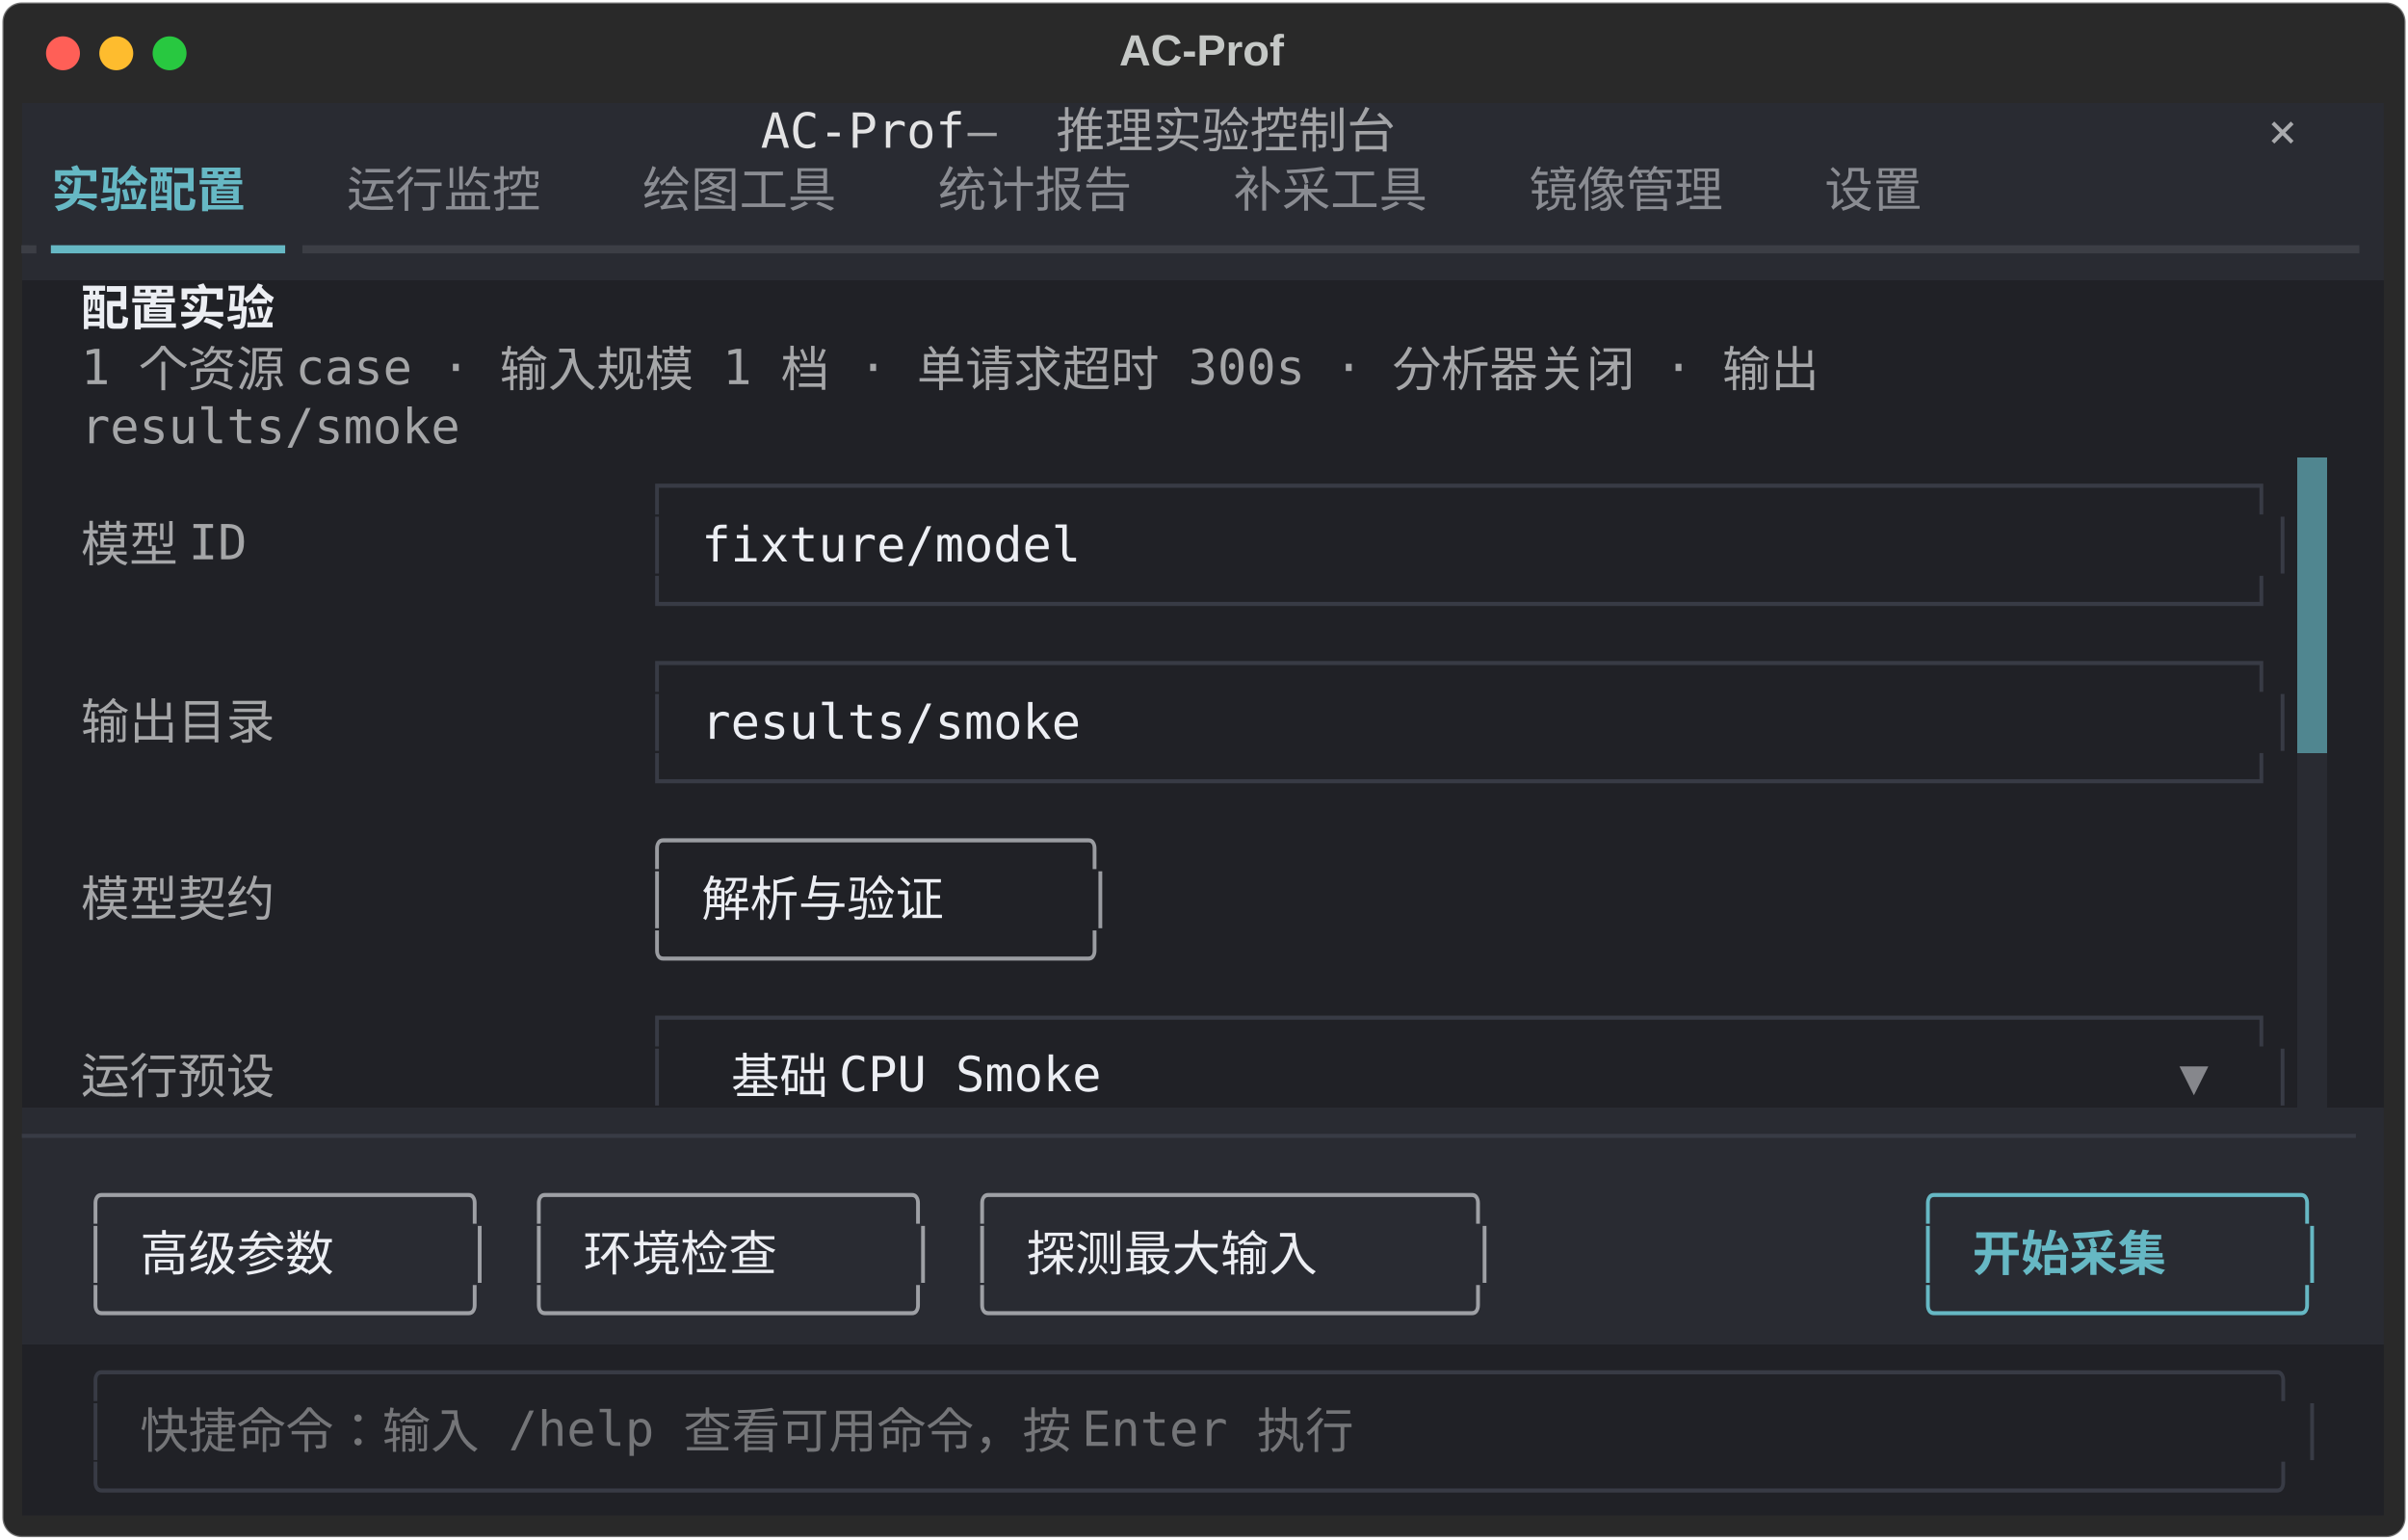
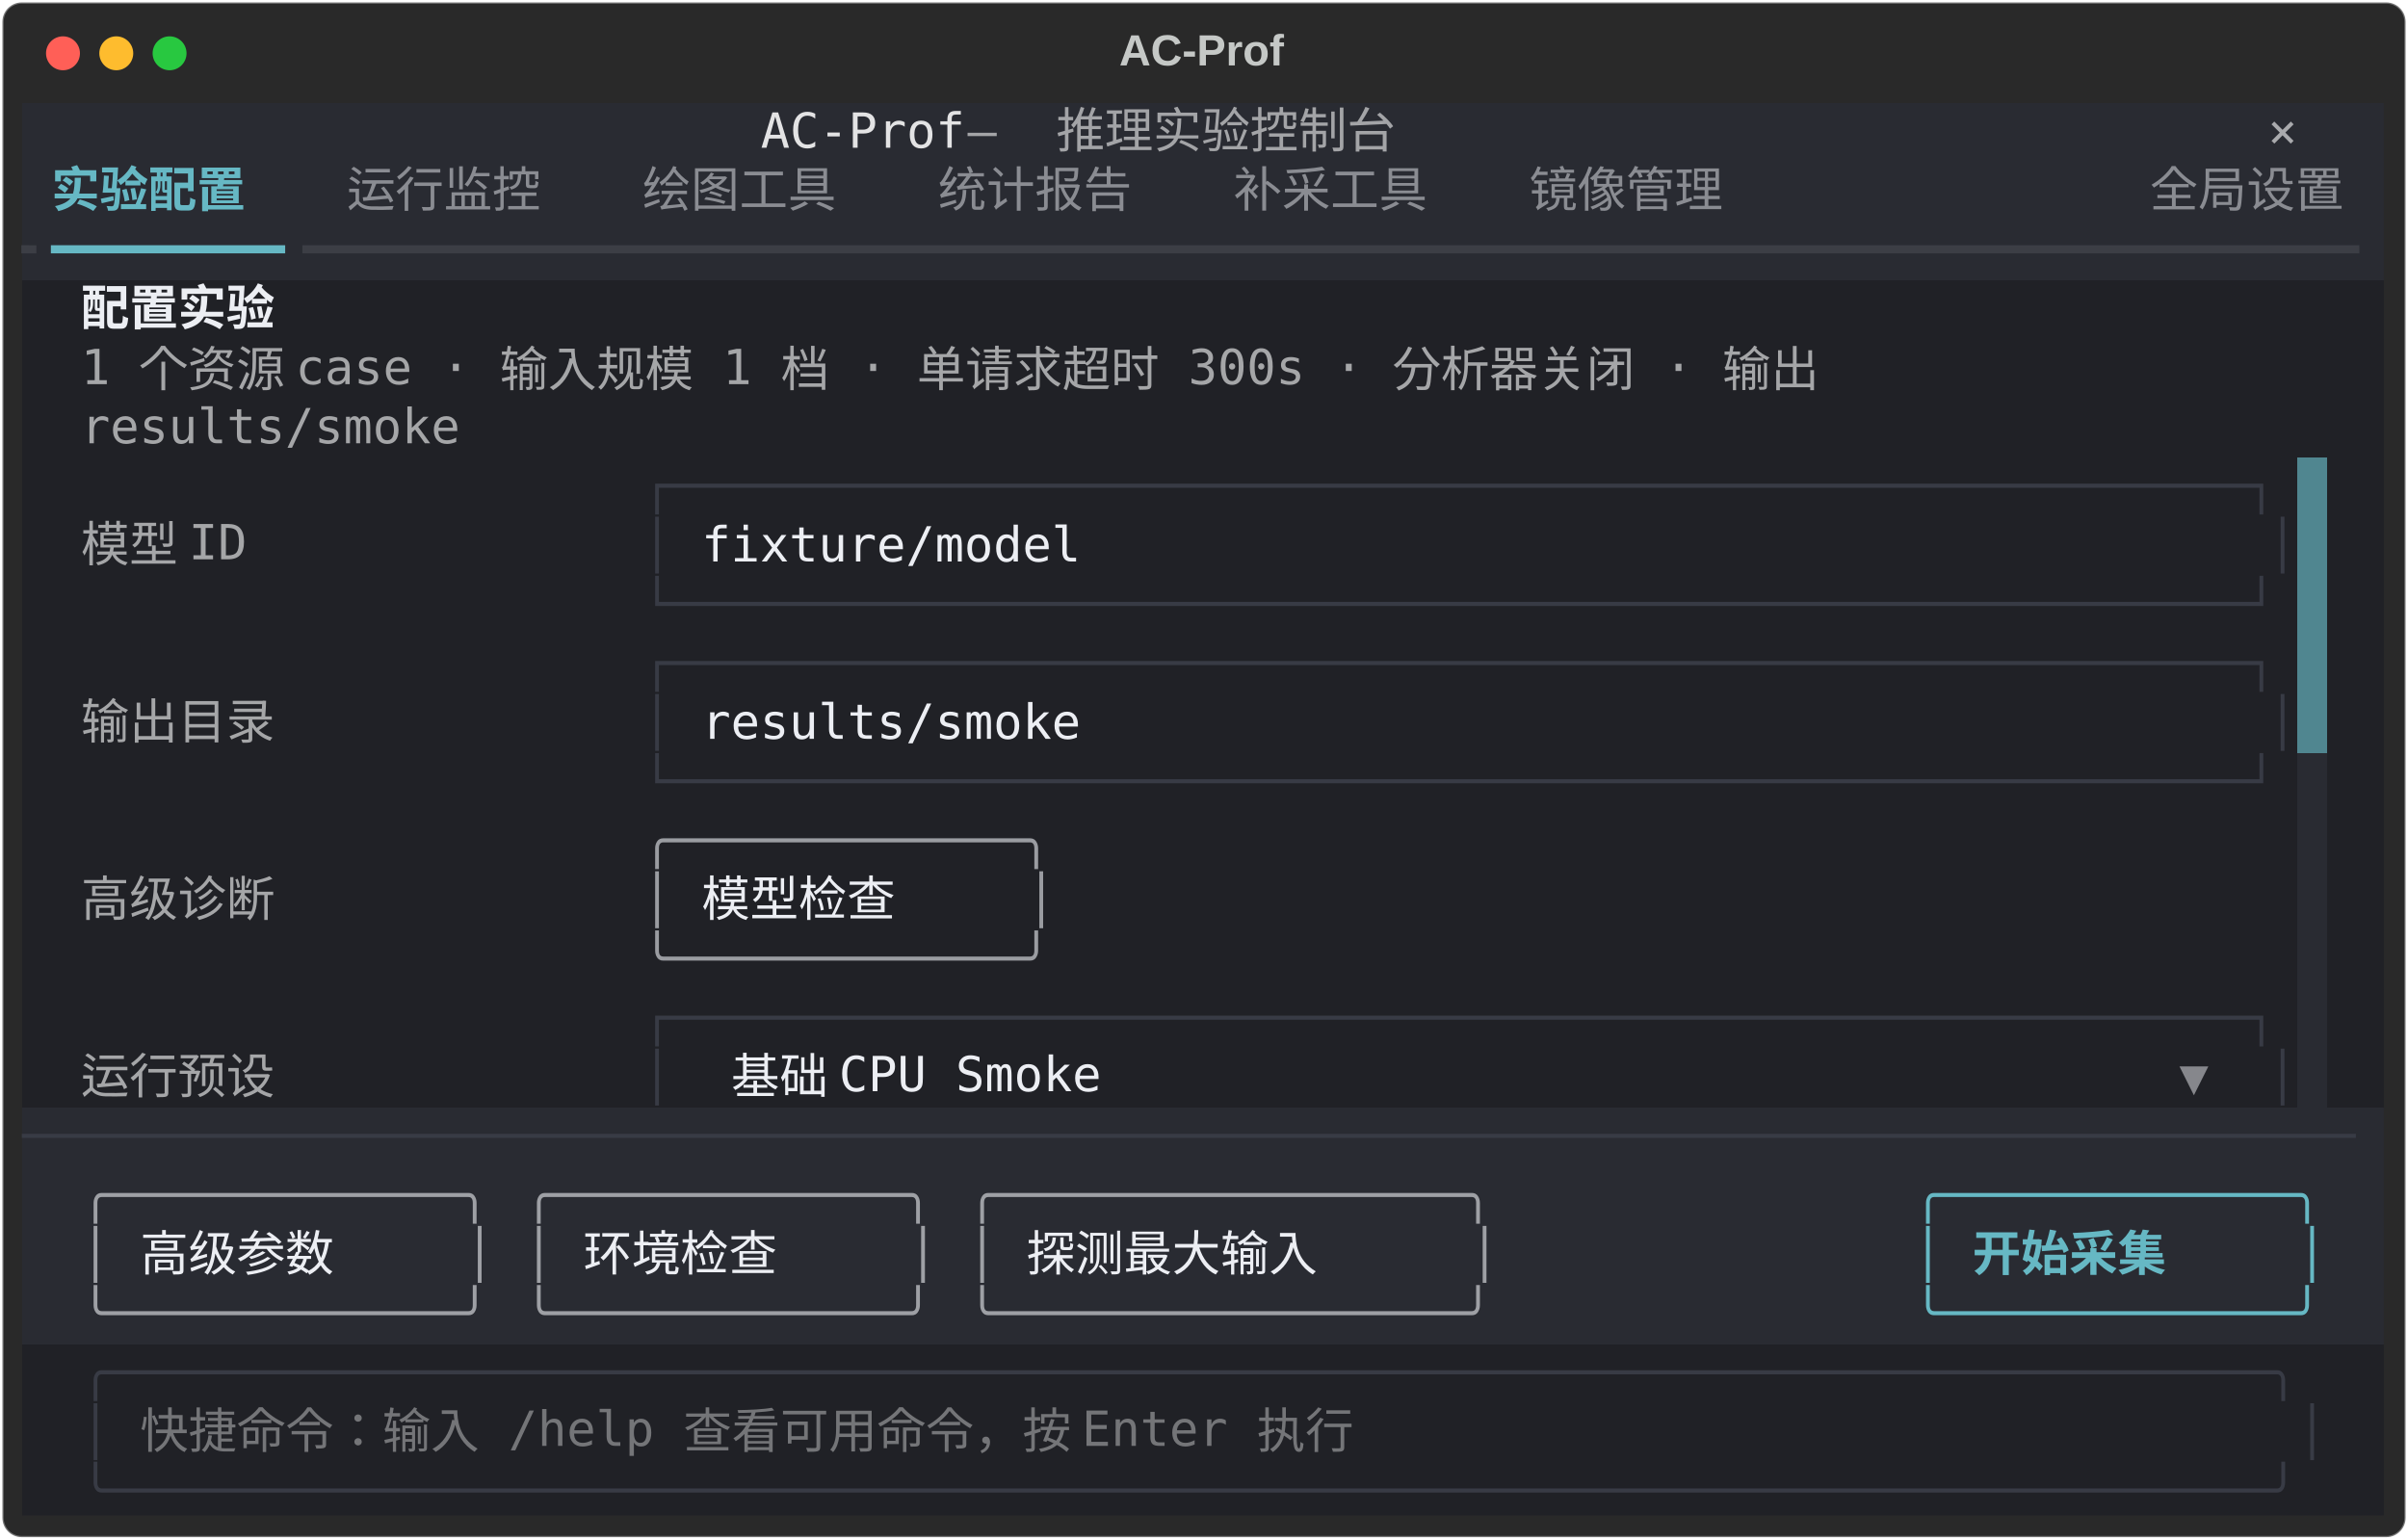
<svg xmlns="http://www.w3.org/2000/svg" class="rich-terminal" viewBox="0 0 994 635.6">
  <style>

    @font-face {
        font-family: "Fira Code";
        src: local("FiraCode-Regular"),
                url("https://cdnjs.cloudflare.com/ajax/libs/firacode/6.2.0/woff2/FiraCode-Regular.woff2") format("woff2"),
                url("https://cdnjs.cloudflare.com/ajax/libs/firacode/6.2.0/woff/FiraCode-Regular.woff") format("woff");
        font-style: normal;
        font-weight: 400;
    }
    @font-face {
        font-family: "Fira Code";
        src: local("FiraCode-Bold"),
                url("https://cdnjs.cloudflare.com/ajax/libs/firacode/6.2.0/woff2/FiraCode-Bold.woff2") format("woff2"),
                url("https://cdnjs.cloudflare.com/ajax/libs/firacode/6.2.0/woff/FiraCode-Bold.woff") format("woff");
        font-style: bold;
        font-weight: 700;
    }

    .terminal-matrix {
        font-family: Fira Code, monospace;
        font-size: 20px;
        line-height: 24.4px;
        font-variant-east-asian: full-width;
    }

    .terminal-title {
        font-size: 18px;
        font-weight: bold;
        font-family: arial;
    }

    .terminal-r1 { fill: #e3e3e4 }
.terminal-r2 { fill: #a3a4a7 }
.terminal-r3 { fill: #c5c8c6 }
.terminal-r4 { fill: #a9aaad }
.terminal-r5 { fill: #66b8c4;font-weight: bold }
.terminal-r6 { fill: #8a8c92 }
.terminal-r7 { fill: #3c3e45 }
.terminal-r8 { fill: #66b8c4 }
.terminal-r9 { fill: #eceef3;font-weight: bold }
.terminal-r10 { fill: #a5a6a8 }
.terminal-r11 { fill: #383b45 }
.terminal-r12 { fill: #eceef3 }
.terminal-r13 { fill: #9a9ca1 }
.terminal-r14 { fill: #86878c }
.terminal-r15 { fill: #9ea0a5 }
.terminal-r16 { fill: #747578 }
    </style>
  <defs>
    <clipPath id="terminal-clip-terminal">
      <rect x="0" y="0" width="975.0" height="584.6" />
    </clipPath>
    <clipPath id="terminal-line-0">
      <rect x="0" y="1.5" width="976" height="24.65" />
    </clipPath>
    <clipPath id="terminal-line-1">
      <rect x="0" y="25.9" width="976" height="24.65" />
    </clipPath>
    <clipPath id="terminal-line-2">
      <rect x="0" y="50.3" width="976" height="24.65" />
    </clipPath>
    <clipPath id="terminal-line-3">
      <rect x="0" y="74.7" width="976" height="24.65" />
    </clipPath>
    <clipPath id="terminal-line-4">
      <rect x="0" y="99.1" width="976" height="24.65" />
    </clipPath>
    <clipPath id="terminal-line-5">
      <rect x="0" y="123.5" width="976" height="24.65" />
    </clipPath>
    <clipPath id="terminal-line-6">
      <rect x="0" y="147.9" width="976" height="24.65" />
    </clipPath>
    <clipPath id="terminal-line-7">
      <rect x="0" y="172.3" width="976" height="24.65" />
    </clipPath>
    <clipPath id="terminal-line-8">
      <rect x="0" y="196.7" width="976" height="24.65" />
    </clipPath>
    <clipPath id="terminal-line-9">
      <rect x="0" y="221.1" width="976" height="24.65" />
    </clipPath>
    <clipPath id="terminal-line-10">
      <rect x="0" y="245.5" width="976" height="24.65" />
    </clipPath>
    <clipPath id="terminal-line-11">
      <rect x="0" y="269.9" width="976" height="24.65" />
    </clipPath>
    <clipPath id="terminal-line-12">
      <rect x="0" y="294.3" width="976" height="24.65" />
    </clipPath>
    <clipPath id="terminal-line-13">
      <rect x="0" y="318.7" width="976" height="24.65" />
    </clipPath>
    <clipPath id="terminal-line-14">
      <rect x="0" y="343.1" width="976" height="24.65" />
    </clipPath>
    <clipPath id="terminal-line-15">
      <rect x="0" y="367.5" width="976" height="24.65" />
    </clipPath>
    <clipPath id="terminal-line-16">
      <rect x="0" y="391.9" width="976" height="24.65" />
    </clipPath>
    <clipPath id="terminal-line-17">
      <rect x="0" y="416.3" width="976" height="24.65" />
    </clipPath>
    <clipPath id="terminal-line-18">
      <rect x="0" y="440.7" width="976" height="24.65" />
    </clipPath>
    <clipPath id="terminal-line-19">
      <rect x="0" y="465.1" width="976" height="24.65" />
    </clipPath>
    <clipPath id="terminal-line-20">
      <rect x="0" y="489.5" width="976" height="24.65" />
    </clipPath>
    <clipPath id="terminal-line-21">
      <rect x="0" y="513.9" width="976" height="24.65" />
    </clipPath>
    <clipPath id="terminal-line-22">
      <rect x="0" y="538.3" width="976" height="24.65" />
    </clipPath>
  </defs>
  <rect fill="#292929" stroke="rgba(255,255,255,0.35)" stroke-width="1" x="1" y="1" width="992" height="633.6" rx="8" />
  <text class="terminal-title" fill="#c5c8c6" text-anchor="middle" x="496" y="27">AC-Prof</text>
  <g transform="translate(26,22)">
    <circle cx="0" cy="0" r="7" fill="#ff5f57" />
    <circle cx="22" cy="0" r="7" fill="#febc2e" />
    <circle cx="44" cy="0" r="7" fill="#28c840" />
  </g>
  <g transform="translate(9, 41)" clip-path="url(#terminal-clip-terminal)">
    <rect fill="#292b32" x="0" y="1.5" width="305" height="24.65" shape-rendering="crispEdges" />
    <rect fill="#292b32" x="305" y="1.5" width="85.4" height="24.65" shape-rendering="crispEdges" />
    <rect fill="#292b32" x="390.4" y="1.5" width="36.6" height="24.65" shape-rendering="crispEdges" />
    <rect fill="#292b32" x="427" y="1.5" width="170.8" height="24.65" shape-rendering="crispEdges" />
    <rect fill="#292b32" x="597.8" y="1.5" width="317.2" height="24.65" shape-rendering="crispEdges" />
    <rect fill="#292b32" x="915" y="1.5" width="12.2" height="24.65" shape-rendering="crispEdges" />
    <rect fill="#292b32" x="927.2" y="1.5" width="36.6" height="24.65" shape-rendering="crispEdges" />
    <rect fill="#292b32" x="963.8" y="1.5" width="12.2" height="24.65" shape-rendering="crispEdges" />
    <rect fill="#292b32" x="0" y="25.9" width="12.2" height="24.65" shape-rendering="crispEdges" />
    <rect fill="#292b32" x="12.2" y="25.9" width="97.6" height="24.65" shape-rendering="crispEdges" />
    <rect fill="#292b32" x="109.8" y="25.9" width="24.4" height="24.65" shape-rendering="crispEdges" />
    <rect fill="#292b32" x="134.2" y="25.9" width="97.6" height="24.65" shape-rendering="crispEdges" />
    <rect fill="#292b32" x="231.8" y="25.9" width="24.4" height="24.65" shape-rendering="crispEdges" />
    <rect fill="#292b32" x="256.2" y="25.9" width="97.6" height="24.65" shape-rendering="crispEdges" />
    <rect fill="#292b32" x="353.8" y="25.9" width="24.4" height="24.65" shape-rendering="crispEdges" />
    <rect fill="#292b32" x="378.2" y="25.9" width="97.6" height="24.65" shape-rendering="crispEdges" />
    <rect fill="#292b32" x="475.8" y="25.9" width="24.4" height="24.65" shape-rendering="crispEdges" />
    <rect fill="#292b32" x="500.2" y="25.9" width="97.6" height="24.65" shape-rendering="crispEdges" />
    <rect fill="#292b32" x="597.8" y="25.9" width="24.4" height="24.65" shape-rendering="crispEdges" />
    <rect fill="#292b32" x="622.2" y="25.9" width="97.6" height="24.65" shape-rendering="crispEdges" />
-     <rect fill="#292b32" x="719.8" y="25.9" width="24.4" height="24.65" shape-rendering="crispEdges" />
-     <rect fill="#292b32" x="744.2" y="25.9" width="48.8" height="24.65" shape-rendering="crispEdges" />
-     <rect fill="#292b32" x="793" y="25.9" width="183" height="24.65" shape-rendering="crispEdges" />
+     <rect fill="#292b32" x="719.8" y="25.9" width="158.6" height="24.65" shape-rendering="crispEdges" />
+     <rect fill="#292b32" x="878.4" y="25.9" width="97.6" height="24.65" shape-rendering="crispEdges" />
    <rect fill="#292b32" x="0" y="50.3" width="12.2" height="24.65" shape-rendering="crispEdges" />
    <rect fill="#292b32" x="12.2" y="50.3" width="97.6" height="24.65" shape-rendering="crispEdges" />
    <rect fill="#292b32" x="109.8" y="50.3" width="866.2" height="24.65" shape-rendering="crispEdges" />
    <rect fill="#202126" x="0" y="74.7" width="24.4" height="24.65" shape-rendering="crispEdges" />
    <rect fill="#202126" x="24.4" y="74.7" width="97.6" height="24.65" shape-rendering="crispEdges" />
    <rect fill="#202126" x="122" y="74.7" width="854" height="24.65" shape-rendering="crispEdges" />
    <rect fill="#202126" x="0" y="99.1" width="24.4" height="24.65" shape-rendering="crispEdges" />
    <rect fill="#202126" x="24.4" y="99.1" width="817.4" height="24.65" shape-rendering="crispEdges" />
    <rect fill="#202126" x="841.8" y="99.1" width="134.2" height="24.65" shape-rendering="crispEdges" />
    <rect fill="#202126" x="0" y="123.5" width="24.4" height="24.65" shape-rendering="crispEdges" />
    <rect fill="#202126" x="24.4" y="123.5" width="158.6" height="24.65" shape-rendering="crispEdges" />
    <rect fill="#202126" x="183" y="123.5" width="793" height="24.65" shape-rendering="crispEdges" />
    <rect fill="#202126" x="0" y="147.9" width="24.4" height="24.65" shape-rendering="crispEdges" />
    <rect fill="#202126" x="24.4" y="147.9" width="85.4" height="24.65" shape-rendering="crispEdges" />
    <rect fill="#202126" x="109.8" y="147.9" width="146.4" height="24.65" shape-rendering="crispEdges" />
    <rect fill="#202126" x="256.2" y="147.9" width="683.2" height="24.65" shape-rendering="crispEdges" />
    <rect fill="#508690" x="939.4" y="147.9" width="12.2" height="24.65" shape-rendering="crispEdges" />
    <rect fill="#202126" x="951.6" y="147.9" width="24.4" height="24.65" shape-rendering="crispEdges" />
    <rect fill="#202126" x="0" y="172.3" width="24.4" height="24.65" shape-rendering="crispEdges" />
    <rect fill="#202126" x="24.4" y="172.3" width="85.4" height="24.65" shape-rendering="crispEdges" />
    <rect fill="#202126" x="109.8" y="172.3" width="146.4" height="24.65" shape-rendering="crispEdges" />
    <rect fill="#202126" x="256.2" y="172.3" width="12.2" height="24.65" shape-rendering="crispEdges" />
    <rect fill="#202126" x="268.4" y="172.3" width="12.2" height="24.65" shape-rendering="crispEdges" />
    <rect fill="#202126" x="280.6" y="172.3" width="634.4" height="24.65" shape-rendering="crispEdges" />
    <rect fill="#202126" x="915" y="172.3" width="12.2" height="24.65" shape-rendering="crispEdges" />
    <rect fill="#202126" x="927.2" y="172.3" width="12.2" height="24.65" shape-rendering="crispEdges" />
    <rect fill="#508690" x="939.4" y="172.3" width="12.2" height="24.65" shape-rendering="crispEdges" />
    <rect fill="#202126" x="951.6" y="172.3" width="24.4" height="24.65" shape-rendering="crispEdges" />
    <rect fill="#202126" x="0" y="196.7" width="24.4" height="24.65" shape-rendering="crispEdges" />
    <rect fill="#202126" x="24.4" y="196.7" width="85.4" height="24.65" shape-rendering="crispEdges" />
    <rect fill="#202126" x="109.8" y="196.7" width="146.4" height="24.65" shape-rendering="crispEdges" />
    <rect fill="#202126" x="256.2" y="196.7" width="683.2" height="24.65" shape-rendering="crispEdges" />
    <rect fill="#508690" x="939.4" y="196.7" width="12.2" height="24.65" shape-rendering="crispEdges" />
    <rect fill="#202126" x="951.6" y="196.7" width="24.4" height="24.65" shape-rendering="crispEdges" />
    <rect fill="#202126" x="0" y="221.1" width="24.4" height="24.65" shape-rendering="crispEdges" />
    <rect fill="#202126" x="24.4" y="221.1" width="97.6" height="24.65" shape-rendering="crispEdges" />
    <rect fill="#202126" x="122" y="221.1" width="134.2" height="24.65" shape-rendering="crispEdges" />
    <rect fill="#202126" x="256.2" y="221.1" width="683.2" height="24.65" shape-rendering="crispEdges" />
    <rect fill="#508690" x="939.4" y="221.1" width="12.2" height="24.65" shape-rendering="crispEdges" />
    <rect fill="#202126" x="951.6" y="221.1" width="24.4" height="24.65" shape-rendering="crispEdges" />
    <rect fill="#202126" x="0" y="245.5" width="24.4" height="24.65" shape-rendering="crispEdges" />
    <rect fill="#202126" x="24.4" y="245.5" width="97.6" height="24.65" shape-rendering="crispEdges" />
    <rect fill="#202126" x="122" y="245.5" width="134.2" height="24.65" shape-rendering="crispEdges" />
    <rect fill="#202126" x="256.2" y="245.5" width="12.2" height="24.65" shape-rendering="crispEdges" />
    <rect fill="#202126" x="268.4" y="245.5" width="12.2" height="24.65" shape-rendering="crispEdges" />
    <rect fill="#202126" x="280.6" y="245.5" width="634.4" height="24.65" shape-rendering="crispEdges" />
    <rect fill="#202126" x="915" y="245.5" width="12.2" height="24.65" shape-rendering="crispEdges" />
    <rect fill="#202126" x="927.2" y="245.5" width="12.2" height="24.65" shape-rendering="crispEdges" />
    <rect fill="#508690" x="939.4" y="245.5" width="12.2" height="24.65" shape-rendering="crispEdges" />
    <rect fill="#202126" x="951.6" y="245.5" width="24.4" height="24.65" shape-rendering="crispEdges" />
    <rect fill="#202126" x="0" y="269.9" width="24.4" height="24.65" shape-rendering="crispEdges" />
    <rect fill="#202126" x="24.4" y="269.9" width="97.6" height="24.65" shape-rendering="crispEdges" />
    <rect fill="#202126" x="122" y="269.9" width="134.2" height="24.65" shape-rendering="crispEdges" />
    <rect fill="#202126" x="256.2" y="269.9" width="683.2" height="24.65" shape-rendering="crispEdges" />
    <rect fill="#292b32" x="939.4" y="269.9" width="12.2" height="24.65" shape-rendering="crispEdges" />
    <rect fill="#202126" x="951.6" y="269.9" width="24.4" height="24.65" shape-rendering="crispEdges" />
    <rect fill="#202126" x="0" y="294.3" width="24.4" height="24.65" shape-rendering="crispEdges" />
    <rect fill="#202126" x="24.4" y="294.3" width="97.6" height="24.65" shape-rendering="crispEdges" />
    <rect fill="#202126" x="122" y="294.3" width="134.2" height="24.65" shape-rendering="crispEdges" />
-     <rect fill="#202126" x="256.2" y="294.3" width="195.2" height="24.65" shape-rendering="crispEdges" />
-     <rect fill="#202126" x="451.4" y="294.3" width="488" height="24.65" shape-rendering="crispEdges" />
+     <rect fill="#202126" x="256.2" y="294.3" width="170.8" height="24.65" shape-rendering="crispEdges" />
+     <rect fill="#202126" x="427" y="294.3" width="512.4" height="24.65" shape-rendering="crispEdges" />
    <rect fill="#292b32" x="939.4" y="294.3" width="12.2" height="24.65" shape-rendering="crispEdges" />
    <rect fill="#202126" x="951.6" y="294.3" width="24.4" height="24.65" shape-rendering="crispEdges" />
    <rect fill="#202126" x="0" y="318.7" width="24.4" height="24.65" shape-rendering="crispEdges" />
    <rect fill="#202126" x="24.4" y="318.7" width="97.6" height="24.65" shape-rendering="crispEdges" />
    <rect fill="#202126" x="122" y="318.7" width="134.2" height="24.65" shape-rendering="crispEdges" />
    <rect fill="#202126" x="256.2" y="318.7" width="12.2" height="24.65" shape-rendering="crispEdges" />
    <rect fill="#202126" x="268.4" y="318.7" width="12.2" height="24.65" shape-rendering="crispEdges" />
-     <rect fill="#202126" x="280.6" y="318.7" width="146.4" height="24.65" shape-rendering="crispEdges" />
-     <rect fill="#202126" x="427" y="318.7" width="12.2" height="24.65" shape-rendering="crispEdges" />
-     <rect fill="#202126" x="439.2" y="318.7" width="12.2" height="24.65" shape-rendering="crispEdges" />
-     <rect fill="#202126" x="451.4" y="318.7" width="488" height="24.65" shape-rendering="crispEdges" />
+     <rect fill="#202126" x="280.6" y="318.7" width="122" height="24.65" shape-rendering="crispEdges" />
+     <rect fill="#202126" x="402.6" y="318.7" width="12.2" height="24.65" shape-rendering="crispEdges" />
+     <rect fill="#202126" x="414.8" y="318.7" width="12.2" height="24.65" shape-rendering="crispEdges" />
+     <rect fill="#202126" x="427" y="318.7" width="512.4" height="24.65" shape-rendering="crispEdges" />
    <rect fill="#292b32" x="939.4" y="318.7" width="12.2" height="24.65" shape-rendering="crispEdges" />
    <rect fill="#202126" x="951.6" y="318.7" width="24.4" height="24.65" shape-rendering="crispEdges" />
    <rect fill="#202126" x="0" y="343.1" width="24.4" height="24.65" shape-rendering="crispEdges" />
    <rect fill="#202126" x="24.4" y="343.1" width="97.6" height="24.65" shape-rendering="crispEdges" />
    <rect fill="#202126" x="122" y="343.1" width="134.2" height="24.65" shape-rendering="crispEdges" />
-     <rect fill="#202126" x="256.2" y="343.1" width="195.2" height="24.65" shape-rendering="crispEdges" />
-     <rect fill="#202126" x="451.4" y="343.1" width="488" height="24.65" shape-rendering="crispEdges" />
+     <rect fill="#202126" x="256.2" y="343.1" width="170.8" height="24.65" shape-rendering="crispEdges" />
+     <rect fill="#202126" x="427" y="343.1" width="512.4" height="24.65" shape-rendering="crispEdges" />
    <rect fill="#292b32" x="939.4" y="343.1" width="12.2" height="24.65" shape-rendering="crispEdges" />
    <rect fill="#202126" x="951.6" y="343.1" width="24.4" height="24.65" shape-rendering="crispEdges" />
    <rect fill="#202126" x="0" y="367.5" width="24.4" height="24.65" shape-rendering="crispEdges" />
    <rect fill="#202126" x="24.4" y="367.5" width="97.6" height="24.65" shape-rendering="crispEdges" />
    <rect fill="#202126" x="122" y="367.5" width="134.2" height="24.65" shape-rendering="crispEdges" />
    <rect fill="#202126" x="256.2" y="367.5" width="683.2" height="24.65" shape-rendering="crispEdges" />
    <rect fill="#292b32" x="939.4" y="367.5" width="12.2" height="24.65" shape-rendering="crispEdges" />
    <rect fill="#202126" x="951.6" y="367.5" width="24.4" height="24.65" shape-rendering="crispEdges" />
    <rect fill="#202126" x="0" y="391.9" width="24.4" height="24.65" shape-rendering="crispEdges" />
    <rect fill="#202126" x="24.4" y="391.9" width="97.6" height="24.65" shape-rendering="crispEdges" />
    <rect fill="#202126" x="122" y="391.9" width="134.2" height="24.65" shape-rendering="crispEdges" />
    <rect fill="#202126" x="256.2" y="391.9" width="12.2" height="24.65" shape-rendering="crispEdges" />
    <rect fill="#202126" x="268.4" y="391.9" width="24.4" height="24.65" shape-rendering="crispEdges" />
    <rect fill="#202126" x="292.8" y="391.9" width="170.8" height="24.65" shape-rendering="crispEdges" />
    <rect fill="#202126" x="463.6" y="391.9" width="427" height="24.65" shape-rendering="crispEdges" />
    <rect fill="#202126" x="890.6" y="391.9" width="12.2" height="24.65" shape-rendering="crispEdges" />
    <rect fill="#202126" x="902.8" y="391.9" width="24.4" height="24.65" shape-rendering="crispEdges" />
    <rect fill="#202126" x="927.2" y="391.9" width="12.2" height="24.65" shape-rendering="crispEdges" />
    <rect fill="#292b32" x="939.4" y="391.9" width="12.2" height="24.65" shape-rendering="crispEdges" />
    <rect fill="#202126" x="951.6" y="391.9" width="24.4" height="24.65" shape-rendering="crispEdges" />
    <rect fill="#292b32" x="0" y="416.3" width="976" height="24.65" shape-rendering="crispEdges" />
    <rect fill="#292b32" x="0" y="440.7" width="24.4" height="24.65" shape-rendering="crispEdges" />
    <rect fill="#292b32" x="24.4" y="440.7" width="170.8" height="24.65" shape-rendering="crispEdges" />
    <rect fill="#292b32" x="195.2" y="440.7" width="12.2" height="24.65" shape-rendering="crispEdges" />
    <rect fill="#292b32" x="207.4" y="440.7" width="170.8" height="24.65" shape-rendering="crispEdges" />
    <rect fill="#292b32" x="378.2" y="440.7" width="12.2" height="24.65" shape-rendering="crispEdges" />
    <rect fill="#292b32" x="390.4" y="440.7" width="219.6" height="24.65" shape-rendering="crispEdges" />
    <rect fill="#292b32" x="610" y="440.7" width="170.8" height="24.65" shape-rendering="crispEdges" />
    <rect fill="#292b32" x="780.8" y="440.7" width="170.8" height="24.65" shape-rendering="crispEdges" />
    <rect fill="#292b32" x="951.6" y="440.7" width="24.4" height="24.65" shape-rendering="crispEdges" />
    <rect fill="#292b32" x="0" y="465.1" width="24.4" height="24.65" shape-rendering="crispEdges" />
    <rect fill="#292b32" x="24.4" y="465.1" width="12.2" height="24.65" shape-rendering="crispEdges" />
    <rect fill="#292b32" x="36.6" y="465.1" width="12.2" height="24.65" shape-rendering="crispEdges" />
    <rect fill="#292b32" x="48.8" y="465.1" width="122" height="24.65" shape-rendering="crispEdges" />
    <rect fill="#292b32" x="170.8" y="465.1" width="12.2" height="24.65" shape-rendering="crispEdges" />
    <rect fill="#292b32" x="183" y="465.1" width="12.2" height="24.65" shape-rendering="crispEdges" />
    <rect fill="#292b32" x="195.2" y="465.1" width="12.2" height="24.65" shape-rendering="crispEdges" />
    <rect fill="#292b32" x="207.4" y="465.1" width="12.2" height="24.65" shape-rendering="crispEdges" />
    <rect fill="#292b32" x="219.6" y="465.1" width="12.2" height="24.65" shape-rendering="crispEdges" />
    <rect fill="#292b32" x="231.8" y="465.1" width="122" height="24.65" shape-rendering="crispEdges" />
    <rect fill="#292b32" x="353.8" y="465.1" width="12.2" height="24.65" shape-rendering="crispEdges" />
    <rect fill="#292b32" x="366" y="465.1" width="12.2" height="24.65" shape-rendering="crispEdges" />
    <rect fill="#292b32" x="378.2" y="465.1" width="12.2" height="24.65" shape-rendering="crispEdges" />
    <rect fill="#292b32" x="390.4" y="465.1" width="12.2" height="24.65" shape-rendering="crispEdges" />
    <rect fill="#292b32" x="402.6" y="465.1" width="12.2" height="24.65" shape-rendering="crispEdges" />
    <rect fill="#292b32" x="414.8" y="465.1" width="170.8" height="24.65" shape-rendering="crispEdges" />
    <rect fill="#292b32" x="585.6" y="465.1" width="12.2" height="24.65" shape-rendering="crispEdges" />
    <rect fill="#292b32" x="597.8" y="465.1" width="12.2" height="24.65" shape-rendering="crispEdges" />
    <rect fill="#292b32" x="610" y="465.1" width="170.8" height="24.65" shape-rendering="crispEdges" />
    <rect fill="#292b32" x="780.8" y="465.1" width="12.2" height="24.65" shape-rendering="crispEdges" />
    <rect fill="#292b32" x="793" y="465.1" width="12.2" height="24.65" shape-rendering="crispEdges" />
    <rect fill="#292b32" x="805.2" y="465.1" width="122" height="24.65" shape-rendering="crispEdges" />
    <rect fill="#292b32" x="927.2" y="465.1" width="12.2" height="24.65" shape-rendering="crispEdges" />
    <rect fill="#292b32" x="939.4" y="465.1" width="12.2" height="24.65" shape-rendering="crispEdges" />
    <rect fill="#292b32" x="951.6" y="465.1" width="24.4" height="24.65" shape-rendering="crispEdges" />
    <rect fill="#292b32" x="0" y="489.5" width="24.4" height="24.65" shape-rendering="crispEdges" />
    <rect fill="#292b32" x="24.4" y="489.5" width="170.8" height="24.65" shape-rendering="crispEdges" />
    <rect fill="#292b32" x="195.2" y="489.5" width="12.2" height="24.65" shape-rendering="crispEdges" />
    <rect fill="#292b32" x="207.4" y="489.5" width="170.8" height="24.65" shape-rendering="crispEdges" />
    <rect fill="#292b32" x="378.2" y="489.5" width="12.2" height="24.65" shape-rendering="crispEdges" />
    <rect fill="#292b32" x="390.4" y="489.5" width="219.6" height="24.65" shape-rendering="crispEdges" />
    <rect fill="#292b32" x="610" y="489.5" width="170.8" height="24.65" shape-rendering="crispEdges" />
    <rect fill="#292b32" x="780.8" y="489.5" width="170.8" height="24.65" shape-rendering="crispEdges" />
    <rect fill="#292b32" x="951.6" y="489.5" width="24.4" height="24.65" shape-rendering="crispEdges" />
    <rect fill="#202126" x="0" y="513.9" width="24.4" height="24.65" shape-rendering="crispEdges" />
    <rect fill="#202126" x="24.4" y="513.9" width="927.2" height="24.65" shape-rendering="crispEdges" />
    <rect fill="#202126" x="951.6" y="513.9" width="24.4" height="24.65" shape-rendering="crispEdges" />
    <rect fill="#202126" x="0" y="538.3" width="24.4" height="24.65" shape-rendering="crispEdges" />
    <rect fill="#202126" x="24.4" y="538.3" width="12.2" height="24.65" shape-rendering="crispEdges" />
    <rect fill="#202126" x="36.6" y="538.3" width="12.2" height="24.65" shape-rendering="crispEdges" />
    <rect fill="#202126" x="48.8" y="538.3" width="585.6" height="24.65" shape-rendering="crispEdges" />
    <rect fill="#202126" x="634.4" y="538.3" width="292.8" height="24.65" shape-rendering="crispEdges" />
    <rect fill="#202126" x="927.2" y="538.3" width="12.2" height="24.65" shape-rendering="crispEdges" />
    <rect fill="#202126" x="939.4" y="538.3" width="12.2" height="24.65" shape-rendering="crispEdges" />
    <rect fill="#202126" x="951.6" y="538.3" width="24.4" height="24.65" shape-rendering="crispEdges" />
    <rect fill="#202126" x="0" y="562.7" width="24.4" height="24.65" shape-rendering="crispEdges" />
    <rect fill="#202126" x="24.4" y="562.7" width="927.2" height="24.65" shape-rendering="crispEdges" />
    <rect fill="#202126" x="951.6" y="562.7" width="24.4" height="24.65" shape-rendering="crispEdges" />
    <g class="terminal-matrix">
      <text class="terminal-r1" x="305" y="20" textLength="85.4" clip-path="url(#terminal-line-0)">AC-Prof</text>
      <text class="terminal-r2" x="390.4" y="20" textLength="36.6" clip-path="url(#terminal-line-0)"> — </text>
      <text class="terminal-r2" x="427" y="20" textLength="85.4" clip-path="url(#terminal-line-0)">推理实验控制台</text>
      <text class="terminal-r4" x="927.2" y="20" textLength="36.6" clip-path="url(#terminal-line-0)"> × </text>
      <text class="terminal-r3" x="976" y="20" textLength="12.2" clip-path="url(#terminal-line-0)">
</text>
      <text class="terminal-r5" x="12.2" y="44.4" textLength="48.8" clip-path="url(#terminal-line-1)">实验配置</text>
      <text class="terminal-r6" x="134.2" y="44.4" textLength="48.8" clip-path="url(#terminal-line-1)">运行监控</text>
      <text class="terminal-r6" x="256.2" y="44.4" textLength="48.8" clip-path="url(#terminal-line-1)">绘图工具</text>
      <text class="terminal-r6" x="378.2" y="44.4" textLength="48.8" clip-path="url(#terminal-line-1)">统计报告</text>
      <text class="terminal-r6" x="500.2" y="44.4" textLength="48.8" clip-path="url(#terminal-line-1)">补采工具</text>
      <text class="terminal-r6" x="622.2" y="44.4" textLength="48.8" clip-path="url(#terminal-line-1)">镜像管理</text>
-       <text class="terminal-r6" x="744.2" y="44.4" textLength="24.4" clip-path="url(#terminal-line-1)">设置</text>
+       <text class="terminal-r6" x="878.4" y="44.4" textLength="48.8" clip-path="url(#terminal-line-1)">全局设置</text>
      <text class="terminal-r3" x="976" y="44.4" textLength="12.2" clip-path="url(#terminal-line-1)">
</text>
      <text class="terminal-r7" x="0" y="68.8" textLength="12.2" clip-path="url(#terminal-line-2)">╸</text>
      <text class="terminal-r8" x="12.2" y="68.8" textLength="97.6" clip-path="url(#terminal-line-2)">━━━━━━━━</text>
      <text class="terminal-r7" x="109.8" y="68.8" textLength="866.2" clip-path="url(#terminal-line-2)">╺━━━━━━━━━━━━━━━━━━━━━━━━━━━━━━━━━━━━━━━━━━━━━━━━━━━━━━━━━━━━━━━━━━━━━━</text>
      <text class="terminal-r3" x="976" y="68.8" textLength="12.2" clip-path="url(#terminal-line-2)">
</text>
      <text class="terminal-r9" x="24.4" y="93.2" textLength="48.8" clip-path="url(#terminal-line-3)">配置实验</text>
      <text class="terminal-r3" x="976" y="93.2" textLength="12.2" clip-path="url(#terminal-line-3)">
</text>
      <text class="terminal-r10" x="24.4" y="117.6" textLength="573.4" clip-path="url(#terminal-line-4)">1 个资源 case · 输入规模 1 档 · 单请求超时 300s · 分析器关闭 · 输出</text>
      <text class="terminal-r3" x="976" y="117.6" textLength="12.2" clip-path="url(#terminal-line-4)">
</text>
      <text class="terminal-r10" x="24.4" y="142" textLength="158.6" clip-path="url(#terminal-line-5)">results/smoke</text>
      <text class="terminal-r3" x="976" y="142" textLength="12.2" clip-path="url(#terminal-line-5)">
</text>
      <text class="terminal-r11" x="256.2" y="166.4" textLength="683.2" clip-path="url(#terminal-line-6)">┌──────────────────────────────────────────────────────┐</text>
      <text class="terminal-r3" x="976" y="166.4" textLength="12.2" clip-path="url(#terminal-line-6)">
</text>
      <text class="terminal-r10" x="24.4" y="190.8" textLength="61" clip-path="url(#terminal-line-7)">模型 ID</text>
      <text class="terminal-r11" x="256.2" y="190.8" textLength="12.2" clip-path="url(#terminal-line-7)">│</text>
      <text class="terminal-r12" x="280.6" y="190.8" textLength="634.4" clip-path="url(#terminal-line-7)">fixture/model                                       </text>
      <text class="terminal-r11" x="927.2" y="190.8" textLength="12.2" clip-path="url(#terminal-line-7)">│</text>
      <text class="terminal-r3" x="976" y="190.8" textLength="12.2" clip-path="url(#terminal-line-7)">
</text>
      <text class="terminal-r11" x="256.2" y="215.2" textLength="683.2" clip-path="url(#terminal-line-8)">└──────────────────────────────────────────────────────┘</text>
      <text class="terminal-r3" x="976" y="215.2" textLength="12.2" clip-path="url(#terminal-line-8)">
</text>
      <text class="terminal-r11" x="256.2" y="239.6" textLength="683.2" clip-path="url(#terminal-line-9)">┌──────────────────────────────────────────────────────┐</text>
      <text class="terminal-r3" x="976" y="239.6" textLength="12.2" clip-path="url(#terminal-line-9)">
</text>
      <text class="terminal-r10" x="24.4" y="264" textLength="48.8" clip-path="url(#terminal-line-10)">输出目录</text>
      <text class="terminal-r11" x="256.2" y="264" textLength="12.2" clip-path="url(#terminal-line-10)">│</text>
      <text class="terminal-r12" x="280.6" y="264" textLength="634.4" clip-path="url(#terminal-line-10)">results/smoke                                       </text>
      <text class="terminal-r11" x="927.2" y="264" textLength="12.2" clip-path="url(#terminal-line-10)">│</text>
      <text class="terminal-r3" x="976" y="264" textLength="12.2" clip-path="url(#terminal-line-10)">
</text>
      <text class="terminal-r11" x="256.2" y="288.4" textLength="683.2" clip-path="url(#terminal-line-11)">└──────────────────────────────────────────────────────┘</text>
      <text class="terminal-r3" x="976" y="288.4" textLength="12.2" clip-path="url(#terminal-line-11)">
</text>
-       <text class="terminal-r13" x="256.2" y="312.8" textLength="195.2" clip-path="url(#terminal-line-12)">╭──────────────╮</text>
+       <text class="terminal-r13" x="256.2" y="312.8" textLength="170.8" clip-path="url(#terminal-line-12)">╭────────────╮</text>
      <text class="terminal-r3" x="976" y="312.8" textLength="12.2" clip-path="url(#terminal-line-12)">
</text>
-       <text class="terminal-r10" x="24.4" y="337.2" textLength="48.8" clip-path="url(#terminal-line-13)">模型契约</text>
+       <text class="terminal-r10" x="24.4" y="337.2" textLength="48.8" clip-path="url(#terminal-line-13)">高级诊断</text>
      <text class="terminal-r13" x="256.2" y="337.2" textLength="12.2" clip-path="url(#terminal-line-13)">│</text>
-       <text class="terminal-r12" x="280.6" y="337.2" textLength="85.4" clip-path="url(#terminal-line-13)"> 解析与验证 </text>
-       <text class="terminal-r13" x="439.2" y="337.2" textLength="12.2" clip-path="url(#terminal-line-13)">│</text>
+       <text class="terminal-r12" x="280.6" y="337.2" textLength="73.2" clip-path="url(#terminal-line-13)"> 模型检查 </text>
+       <text class="terminal-r13" x="414.8" y="337.2" textLength="12.2" clip-path="url(#terminal-line-13)">│</text>
      <text class="terminal-r3" x="976" y="337.2" textLength="12.2" clip-path="url(#terminal-line-13)">
</text>
-       <text class="terminal-r13" x="256.2" y="361.6" textLength="195.2" clip-path="url(#terminal-line-14)">╰──────────────╯</text>
+       <text class="terminal-r13" x="256.2" y="361.6" textLength="170.8" clip-path="url(#terminal-line-14)">╰────────────╯</text>
      <text class="terminal-r3" x="976" y="361.6" textLength="12.2" clip-path="url(#terminal-line-14)">
</text>
      <text class="terminal-r11" x="256.2" y="386" textLength="683.2" clip-path="url(#terminal-line-15)">┌──────────────────────────────────────────────────────┐</text>
      <text class="terminal-r3" x="976" y="386" textLength="12.2" clip-path="url(#terminal-line-15)">
</text>
      <text class="terminal-r10" x="24.4" y="410.4" textLength="48.8" clip-path="url(#terminal-line-16)">运行预设</text>
      <text class="terminal-r11" x="256.2" y="410.4" textLength="12.2" clip-path="url(#terminal-line-16)">│</text>
      <text class="terminal-r12" x="292.8" y="410.4" textLength="146.4" clip-path="url(#terminal-line-16)">基础 CPU Smoke</text>
      <text class="terminal-r14" x="890.6" y="410.4" textLength="12.2" clip-path="url(#terminal-line-16)">▼</text>
      <text class="terminal-r11" x="927.2" y="410.4" textLength="12.2" clip-path="url(#terminal-line-16)">│</text>
      <text class="terminal-r3" x="976" y="410.4" textLength="12.2" clip-path="url(#terminal-line-16)">
</text>
      <text class="terminal-r11" x="0" y="434.8" textLength="976" clip-path="url(#terminal-line-17)">────────────────────────────────────────────────────────────────────────────────</text>
      <text class="terminal-r3" x="976" y="434.8" textLength="12.2" clip-path="url(#terminal-line-17)">
</text>
      <text class="terminal-r15" x="24.4" y="459.2" textLength="170.8" clip-path="url(#terminal-line-18)">╭────────────╮</text>
      <text class="terminal-r15" x="207.4" y="459.2" textLength="170.8" clip-path="url(#terminal-line-18)">╭────────────╮</text>
      <text class="terminal-r15" x="390.4" y="459.2" textLength="219.6" clip-path="url(#terminal-line-18)">╭────────────────╮</text>
      <text class="terminal-r8" x="780.8" y="459.2" textLength="170.8" clip-path="url(#terminal-line-18)">╭────────────╮</text>
      <text class="terminal-r3" x="976" y="459.2" textLength="12.2" clip-path="url(#terminal-line-18)">
</text>
      <text class="terminal-r15" x="24.4" y="483.6" textLength="12.2" clip-path="url(#terminal-line-19)">│</text>
      <text class="terminal-r12" x="48.8" y="483.6" textLength="73.2" clip-path="url(#terminal-line-19)"> 高级参数 </text>
      <text class="terminal-r15" x="183" y="483.6" textLength="12.2" clip-path="url(#terminal-line-19)">│</text>
      <text class="terminal-r15" x="207.4" y="483.6" textLength="12.2" clip-path="url(#terminal-line-19)">│</text>
      <text class="terminal-r12" x="231.8" y="483.6" textLength="73.2" clip-path="url(#terminal-line-19)"> 环境检查 </text>
      <text class="terminal-r15" x="366" y="483.6" textLength="12.2" clip-path="url(#terminal-line-19)">│</text>
      <text class="terminal-r15" x="390.4" y="483.6" textLength="12.2" clip-path="url(#terminal-line-19)">│</text>
      <text class="terminal-r12" x="414.8" y="483.6" textLength="97.6" clip-path="url(#terminal-line-19)"> 探测最大输入 </text>
      <text class="terminal-r15" x="597.8" y="483.6" textLength="12.2" clip-path="url(#terminal-line-19)">│</text>
      <text class="terminal-r8" x="780.8" y="483.6" textLength="12.2" clip-path="url(#terminal-line-19)">│</text>
      <text class="terminal-r5" x="805.2" y="483.6" textLength="73.2" clip-path="url(#terminal-line-19)"> 开始采集 </text>
      <text class="terminal-r8" x="939.4" y="483.6" textLength="12.2" clip-path="url(#terminal-line-19)">│</text>
      <text class="terminal-r3" x="976" y="483.6" textLength="12.2" clip-path="url(#terminal-line-19)">
</text>
      <text class="terminal-r15" x="24.4" y="508" textLength="170.8" clip-path="url(#terminal-line-20)">╰────────────╯</text>
      <text class="terminal-r15" x="207.4" y="508" textLength="170.8" clip-path="url(#terminal-line-20)">╰────────────╯</text>
      <text class="terminal-r15" x="390.4" y="508" textLength="219.6" clip-path="url(#terminal-line-20)">╰────────────────╯</text>
      <text class="terminal-r8" x="780.8" y="508" textLength="170.8" clip-path="url(#terminal-line-20)">╰────────────╯</text>
      <text class="terminal-r3" x="976" y="508" textLength="12.2" clip-path="url(#terminal-line-20)">
</text>
      <text class="terminal-r11" x="24.4" y="532.4" textLength="927.2" clip-path="url(#terminal-line-21)">╭──────────────────────────────────────────────────────────────────────────╮</text>
      <text class="terminal-r3" x="976" y="532.4" textLength="12.2" clip-path="url(#terminal-line-21)">
</text>
      <text class="terminal-r11" x="24.4" y="556.8" textLength="12.2" clip-path="url(#terminal-line-22)">│</text>
      <text class="terminal-r16" x="48.8" y="556.8" textLength="378.2" clip-path="url(#terminal-line-22)">快捷命令：输入 /help 查看可用命令，按 Enter 执行</text>
      <text class="terminal-r11" x="939.4" y="556.8" textLength="12.2" clip-path="url(#terminal-line-22)">│</text>
      <text class="terminal-r3" x="976" y="556.8" textLength="12.2" clip-path="url(#terminal-line-22)">
</text>
      <text class="terminal-r11" x="24.4" y="581.2" textLength="927.2" clip-path="url(#terminal-line-23)">╰──────────────────────────────────────────────────────────────────────────╯</text>
    </g>
  </g>
</svg>
